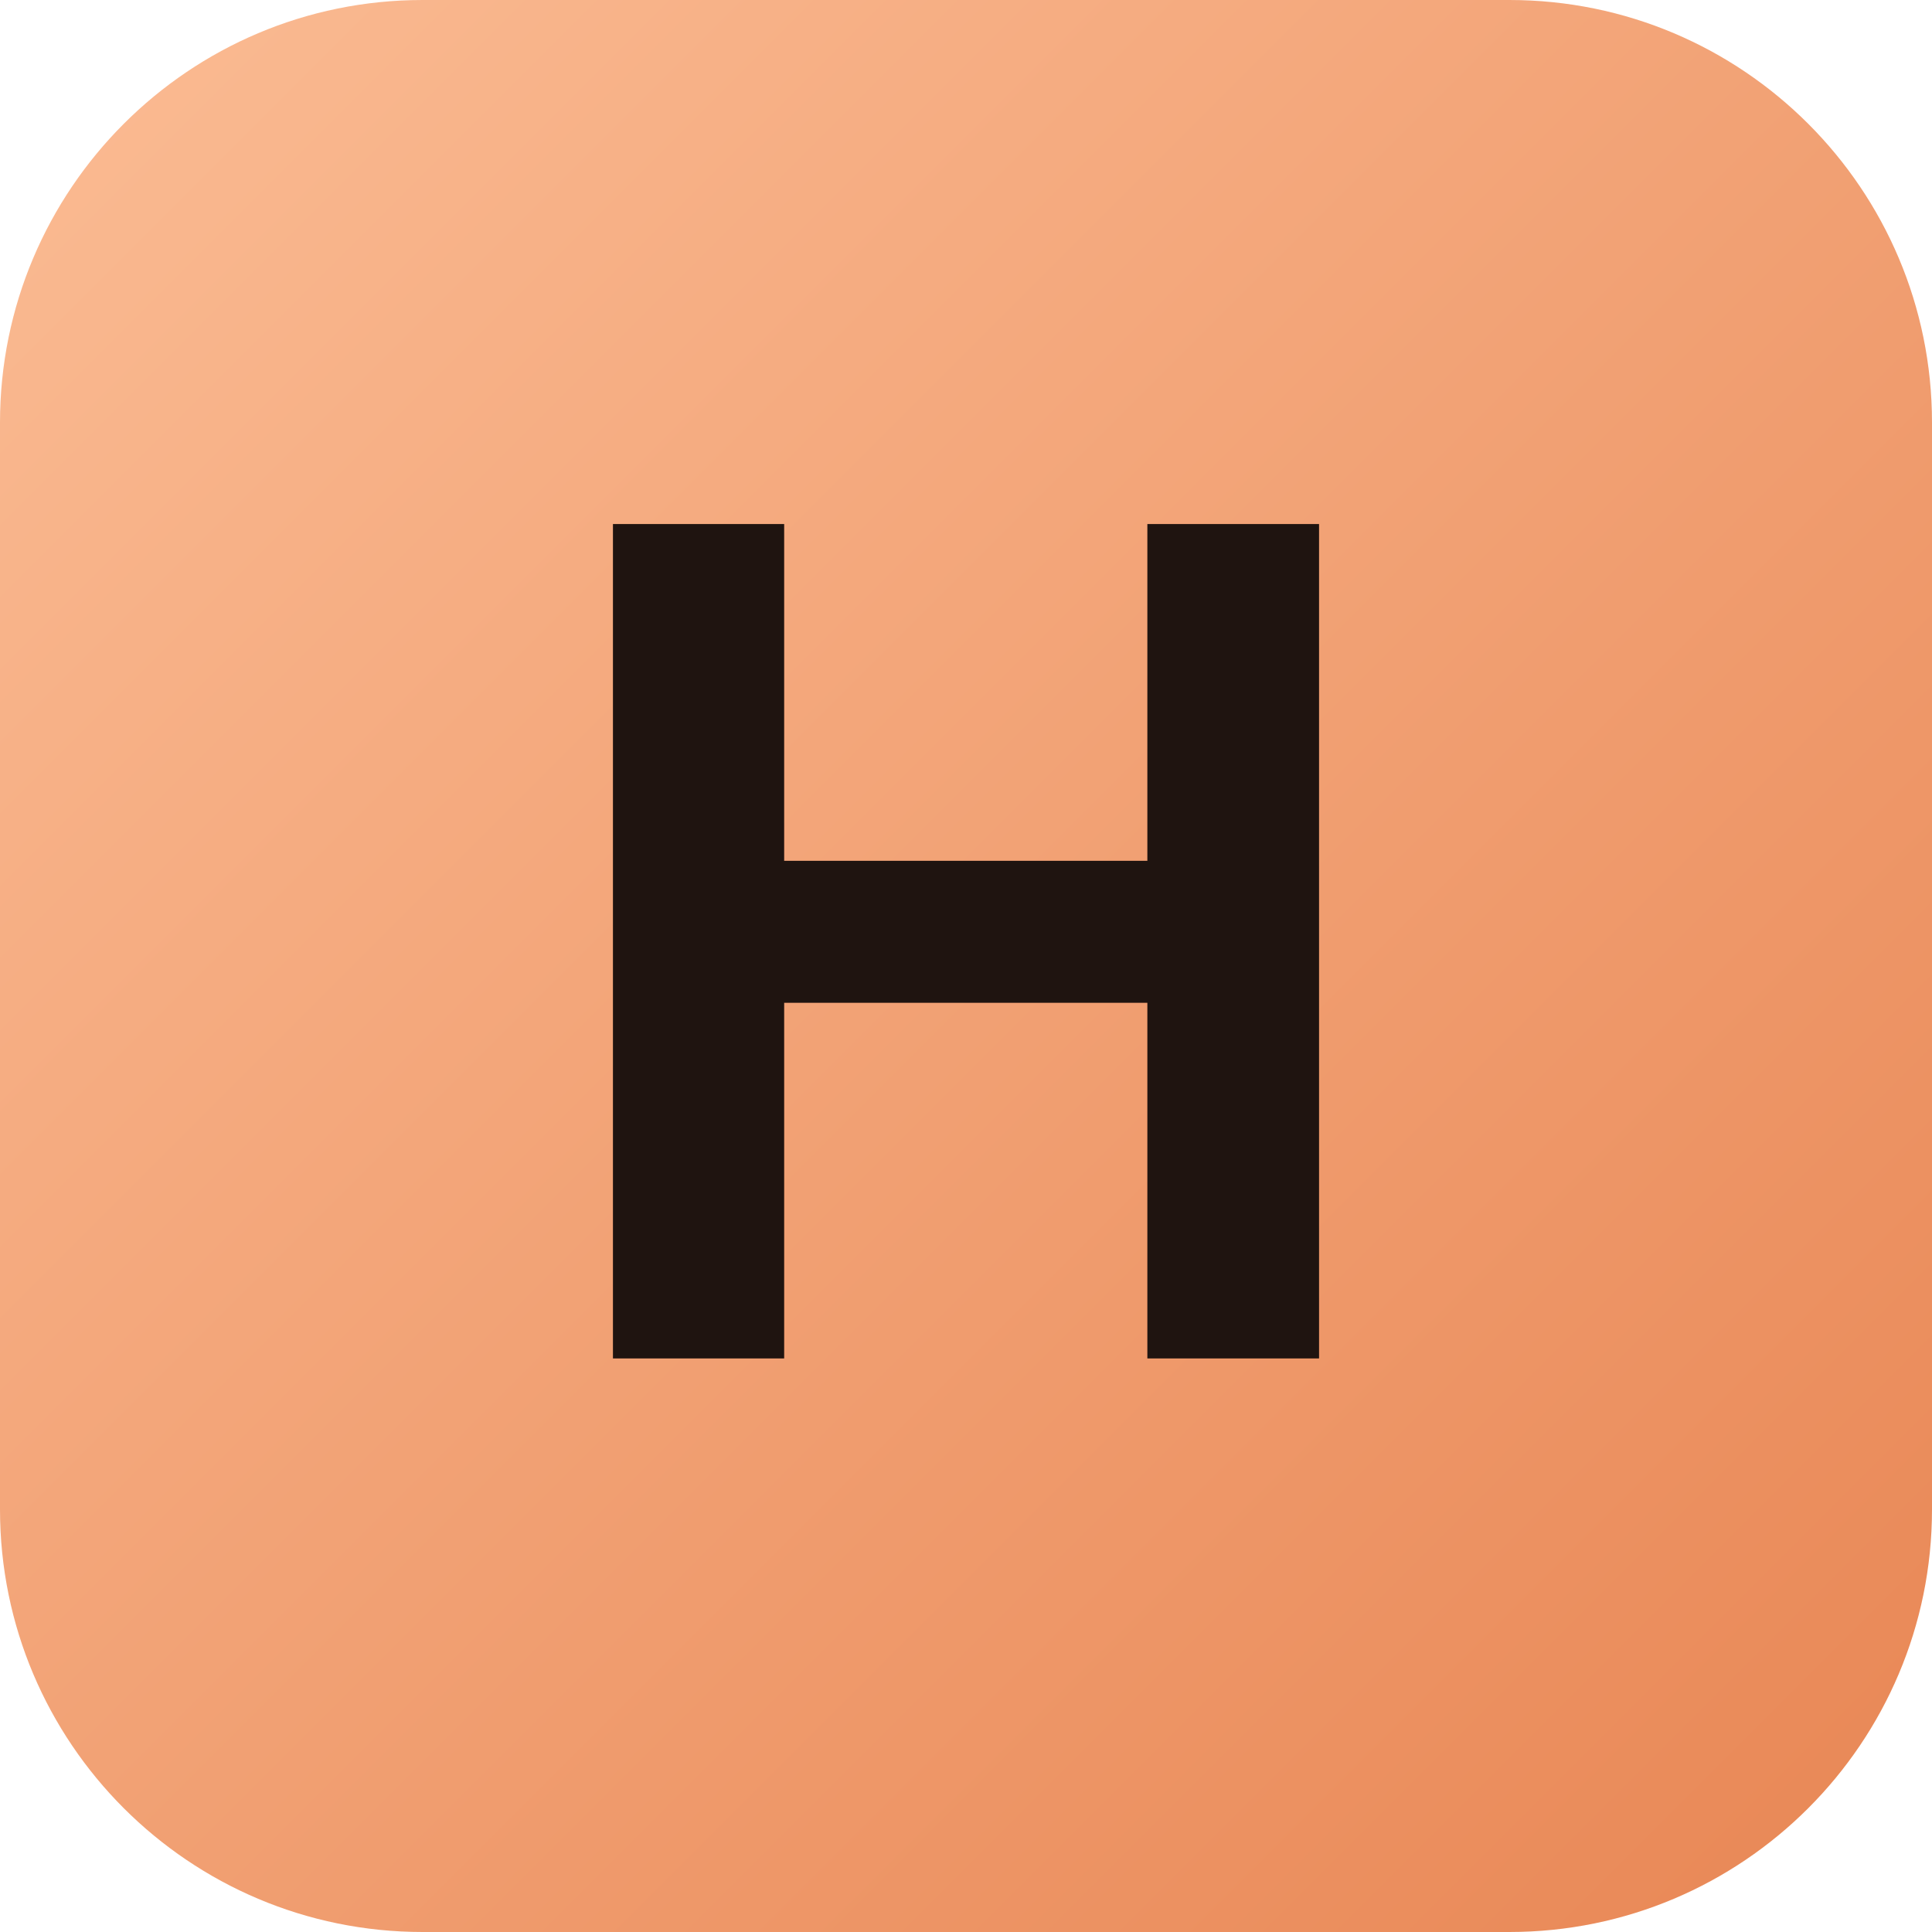
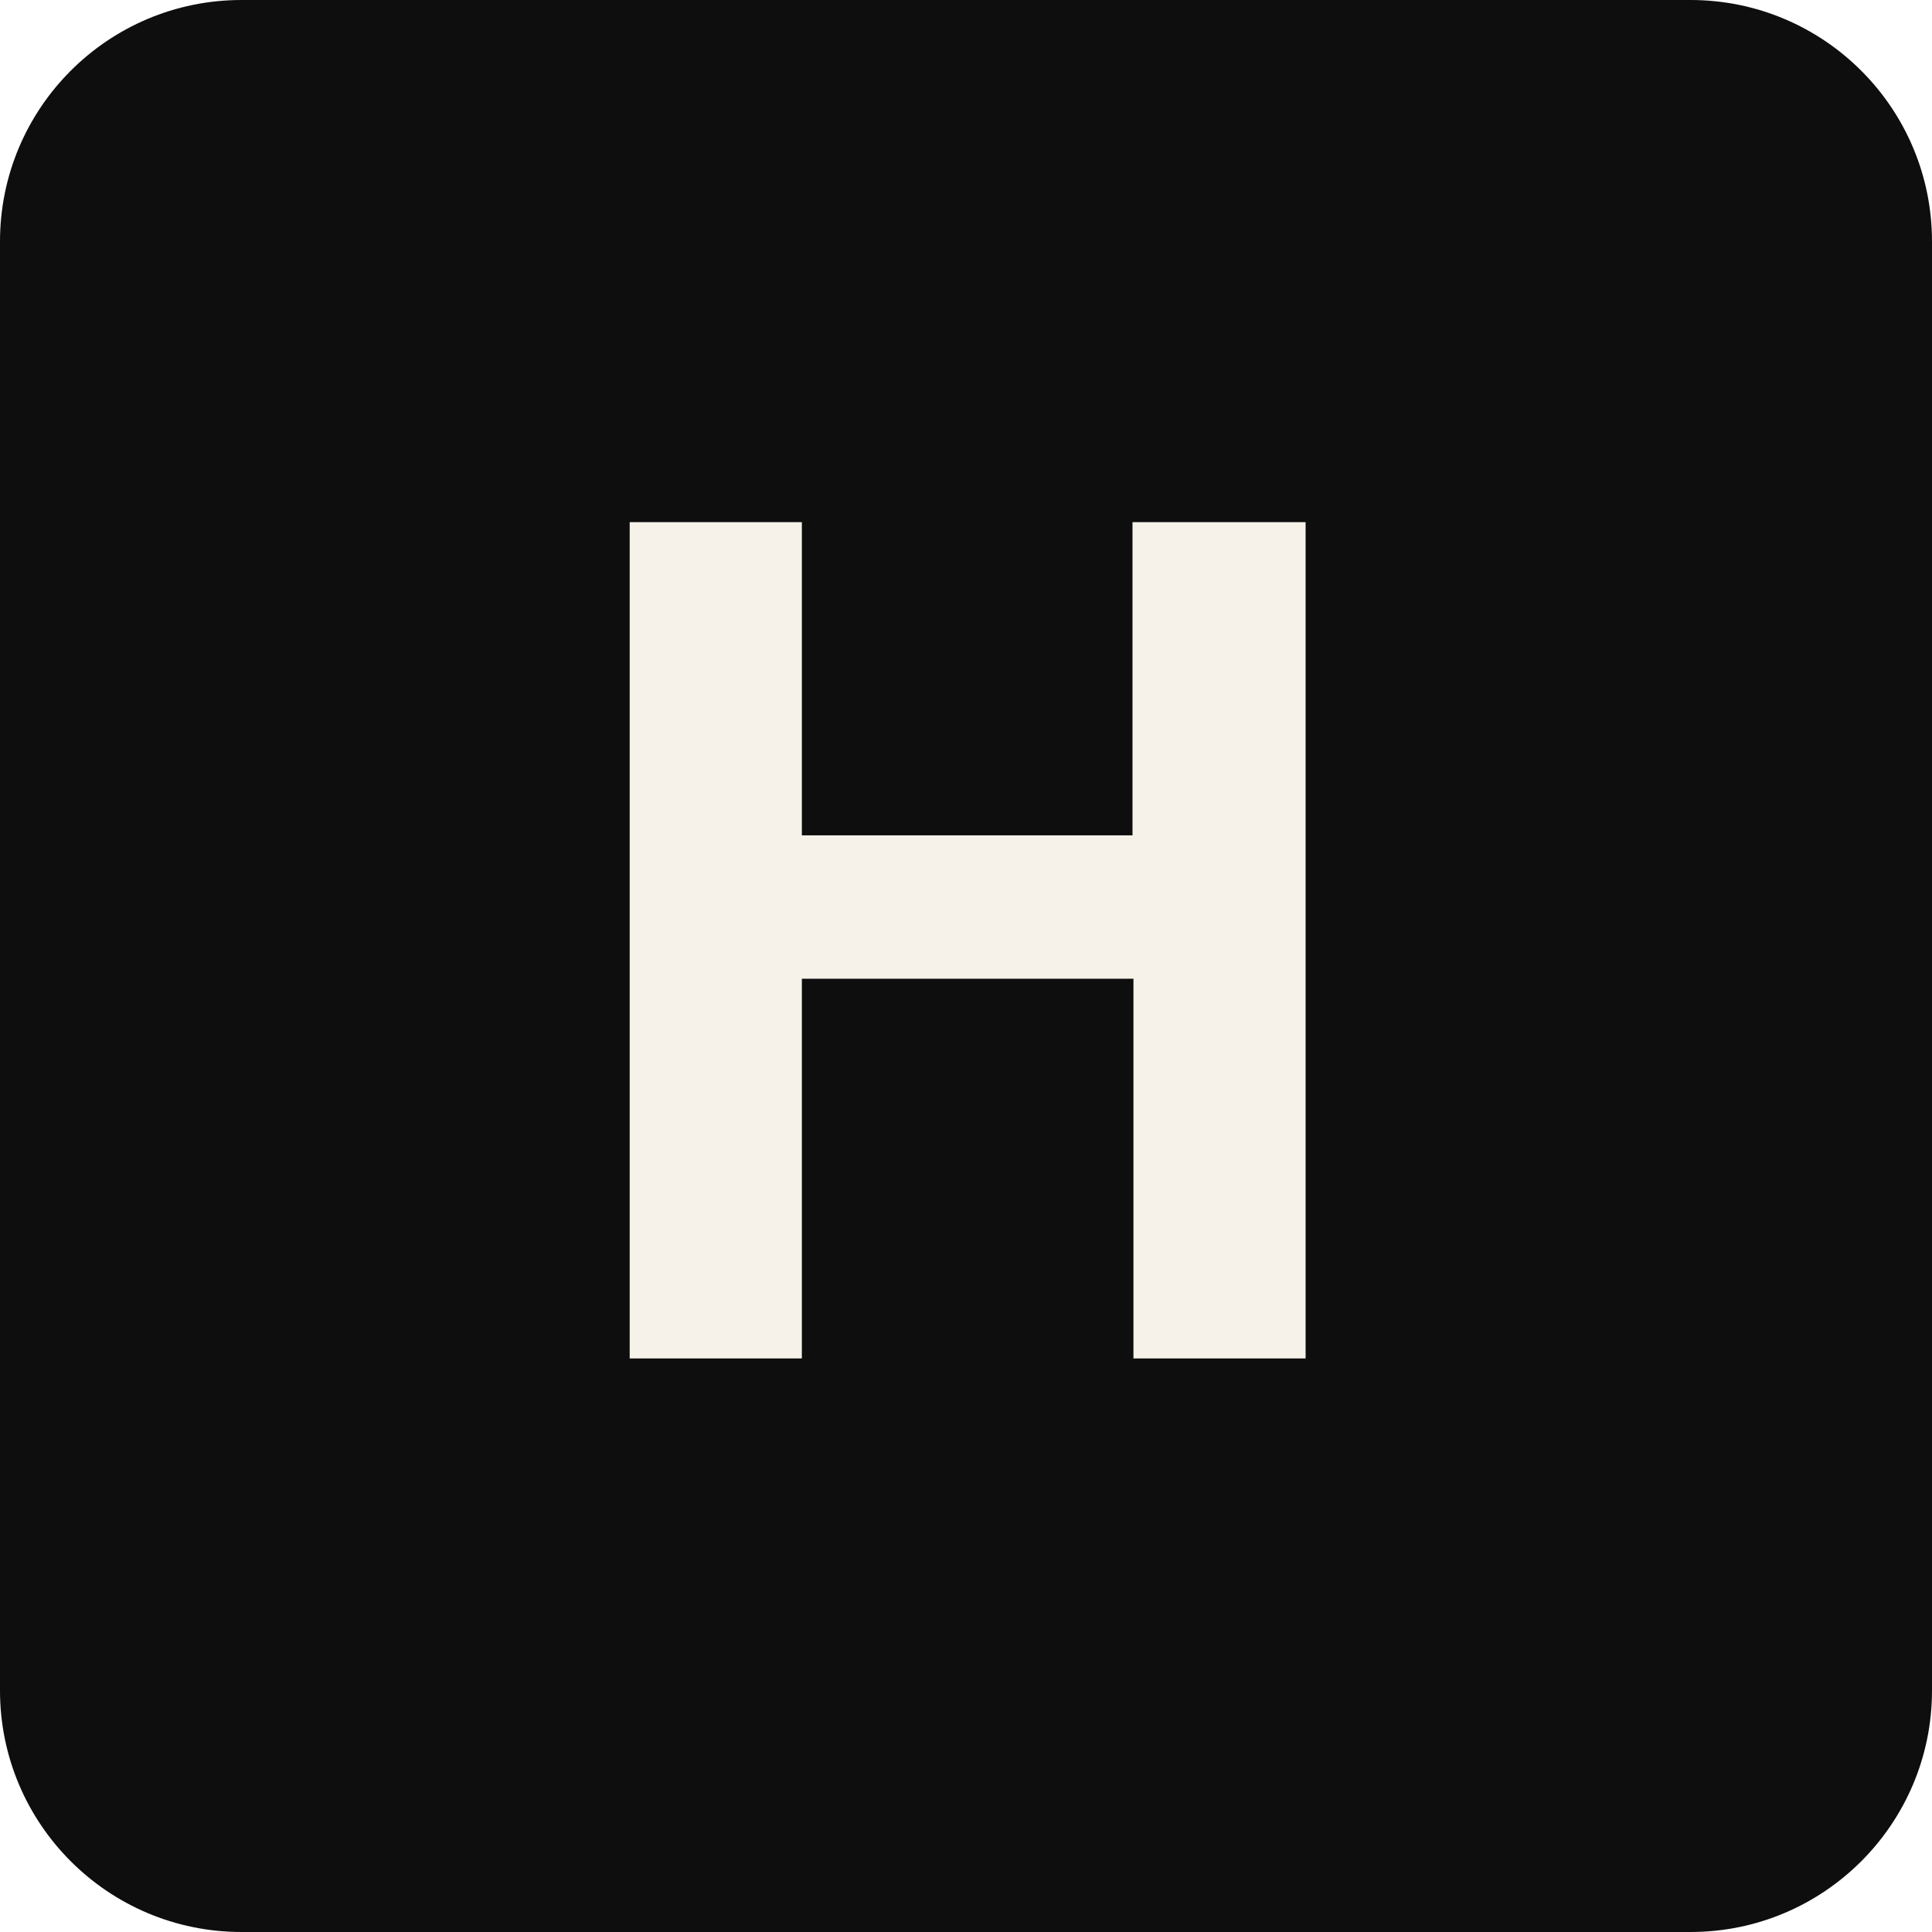
<svg xmlns="http://www.w3.org/2000/svg" viewBox="0 0 64 64">
-   <defs>
-     <linearGradient id="g" x1="0" y1="0" x2="1" y2="1">
-       <stop offset="0" stop-color="#FBBC94" />
-       <stop offset="1" stop-color="#E88654" />
-     </linearGradient>
-   </defs>
-   <rect width="64" height="64" rx="14" fill="url(#g)" />
-   <text x="32" y="45" text-anchor="middle" font-family="Inter, Helvetica Neue, Helvetica, Arial, sans-serif" font-weight="700" font-size="38" fill="#1F1410">H</text>
+   <rect width="64" height="64" rx="8" fill="#0E0E0E" />
+   <text x="32" y="45" text-anchor="middle" font-family="Archivo, Helvetica Neue, Helvetica, Arial, sans-serif" font-weight="800" font-size="38" fill="#F6F2EA">H</text>
</svg>
